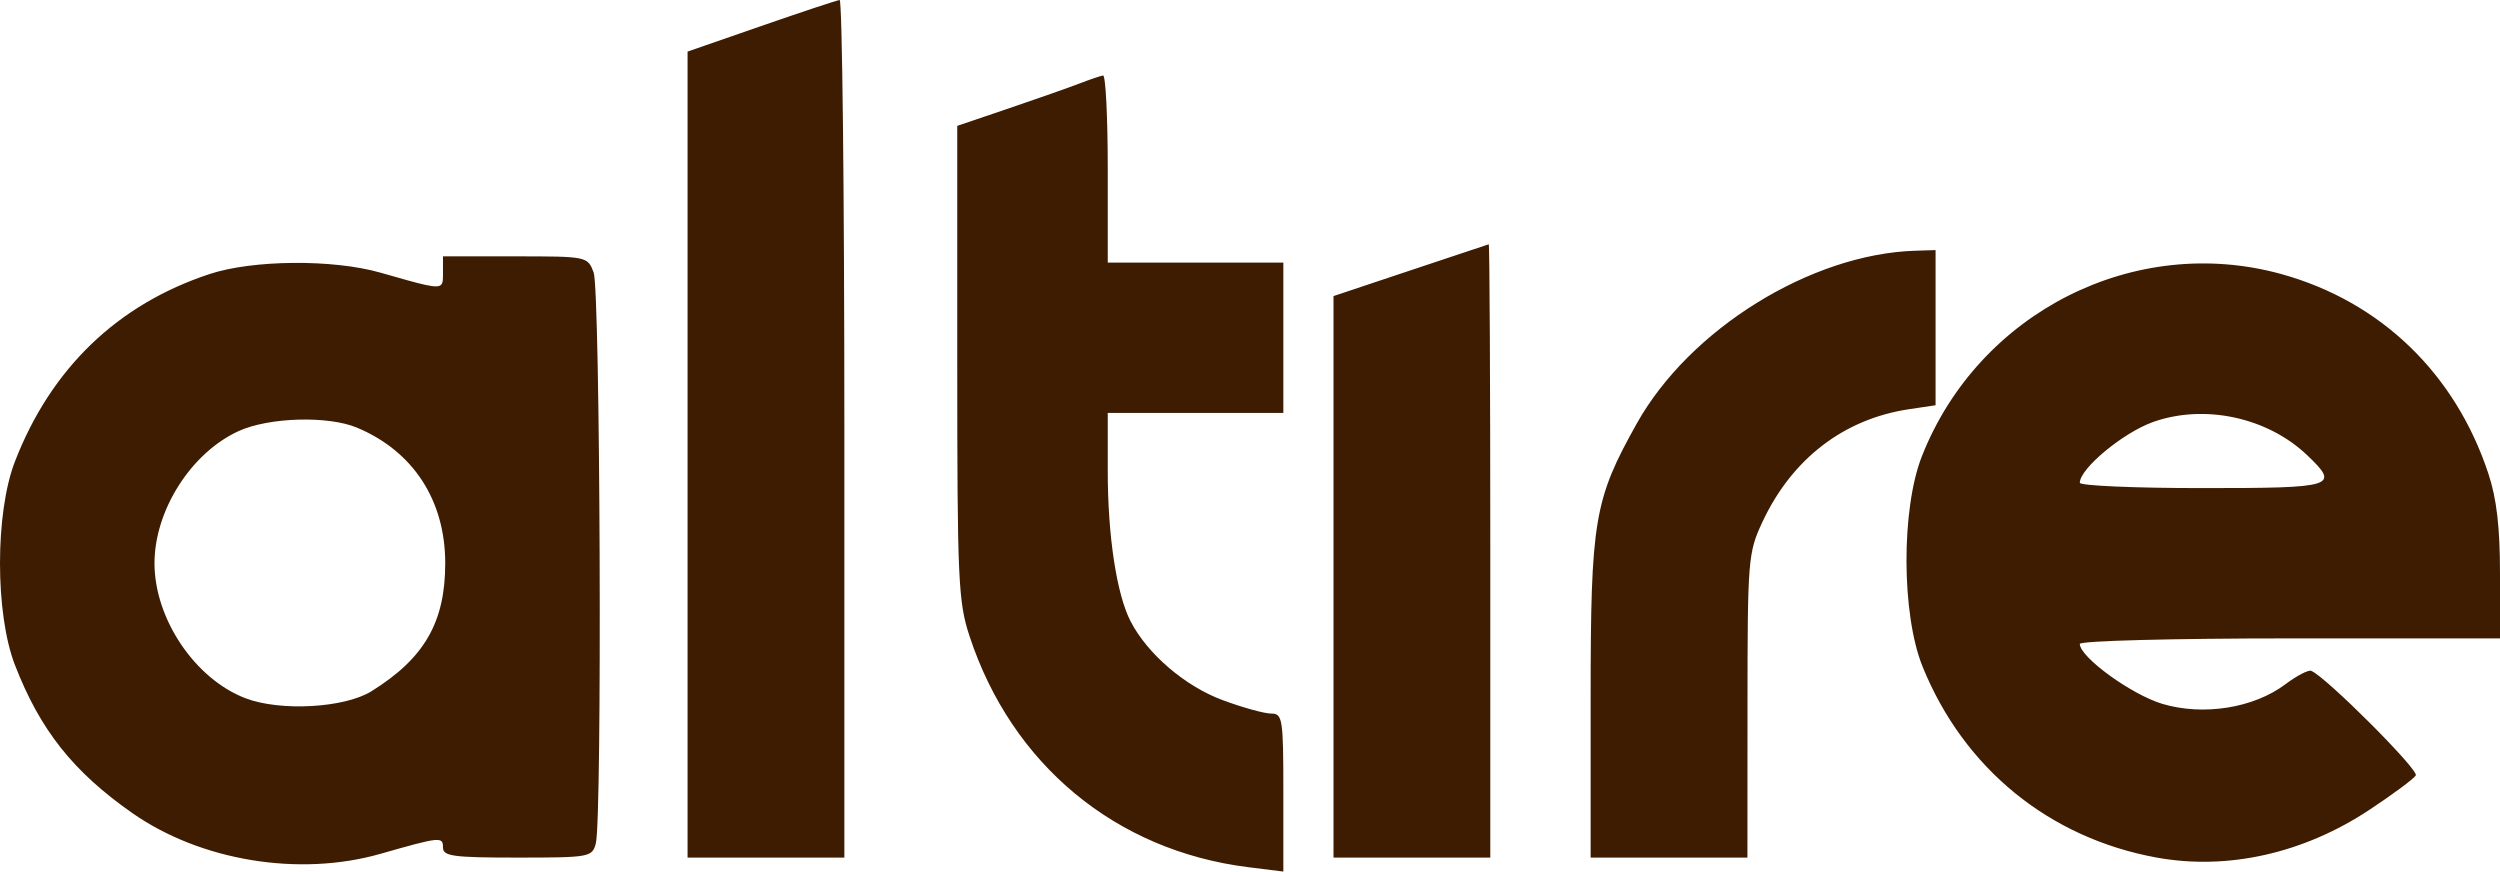
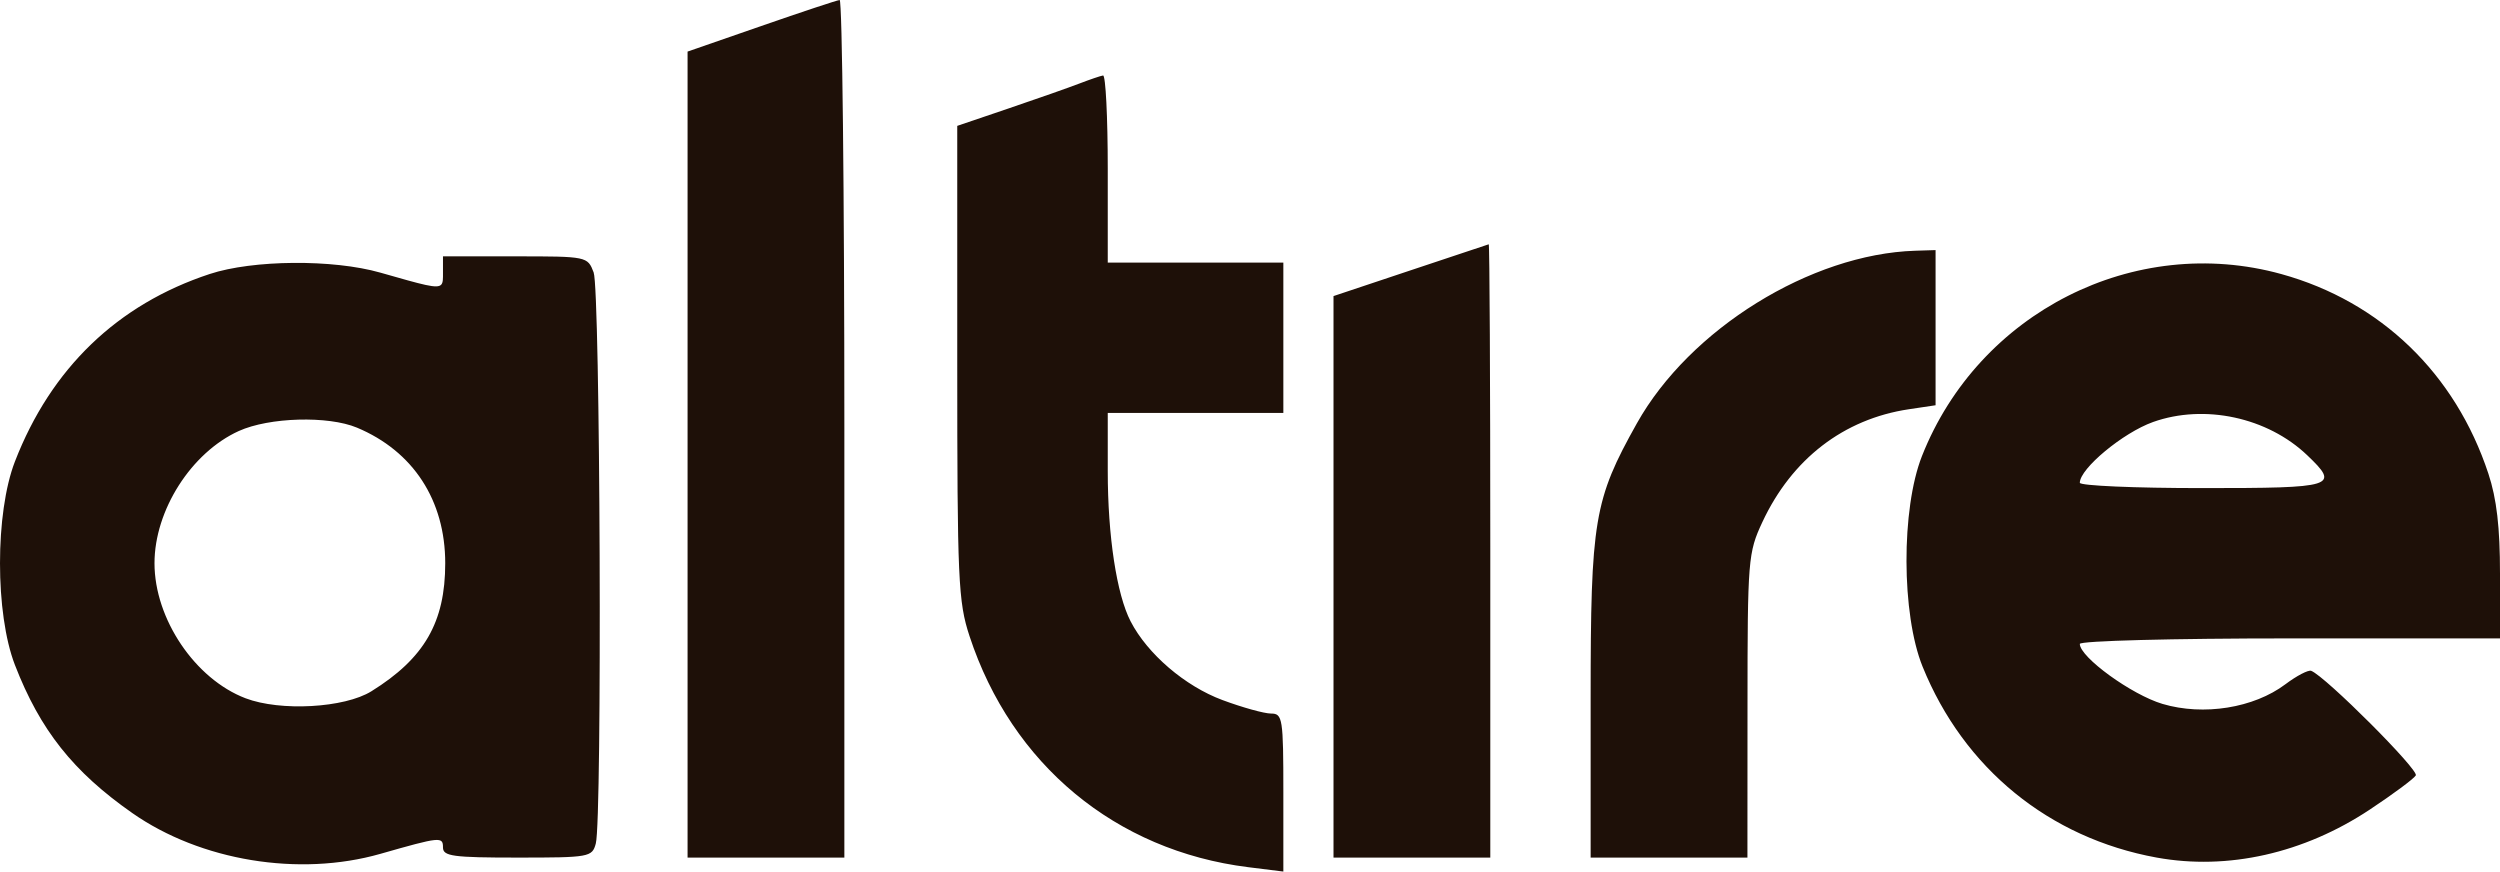
<svg xmlns="http://www.w3.org/2000/svg" width="109" height="38" viewBox="0 0 109 38" fill="none">
-   <path fill-rule="evenodd" clip-rule="evenodd" d="M36.814 37.391V18.686C36.814 8.399 36.721 -0.01 36.609 8.60995e-06C36.496 0.01 34.958 0.52 33.191 1.134L29.978 2.249V37.391H36.814ZM48.298 11.45V7.355C48.298 5.102 48.206 3.273 48.093 3.291C47.98 3.309 47.519 3.466 47.067 3.64C46.616 3.814 45.232 4.301 43.991 4.722L41.736 5.488V15.797C41.736 25.295 41.778 26.234 42.271 27.734C44.111 33.332 48.641 37.088 54.422 37.809L55.954 38V34.555C55.954 31.315 55.922 31.111 55.417 31.111C55.122 31.111 54.169 30.846 53.298 30.522C51.666 29.915 50.031 28.515 49.295 27.092C48.686 25.917 48.298 23.368 48.298 20.548V18.004H55.954V11.45H48.298ZM64.977 37.391V24.011C64.977 16.652 64.946 10.64 64.909 10.651C64.871 10.661 63.333 11.174 61.491 11.79L58.141 12.909V37.391H64.977ZM84.391 17.669V10.904L83.502 10.932C78.949 11.076 73.668 14.351 71.367 18.459C69.499 21.795 69.352 22.67 69.352 30.452V37.391H76.188L76.191 30.769C76.193 24.388 76.217 24.098 76.838 22.765C78.123 20.01 80.383 18.269 83.227 17.843L84.391 17.669ZM25.977 36.777C26.259 35.727 26.172 12.636 25.883 11.878C25.618 11.182 25.596 11.177 22.465 11.177H19.314V11.892C19.314 12.146 19.321 12.319 19.238 12.41C19.062 12.603 18.483 12.428 16.58 11.886C14.516 11.297 11.028 11.326 9.145 11.946C5.121 13.272 2.224 16.061 0.651 20.122C-0.217 22.364 -0.217 26.75 0.651 28.993C1.749 31.827 3.189 33.645 5.768 35.449C8.747 37.533 13.037 38.239 16.58 37.229C19.203 36.48 19.314 36.469 19.314 36.95C19.314 37.332 19.753 37.391 22.563 37.391C25.702 37.391 25.818 37.37 25.977 36.777ZM108.494 20.653C107.052 16.286 103.798 13.149 99.469 11.95C93.068 10.178 86.272 13.618 83.798 19.883C82.887 22.19 82.9 26.78 83.824 29.063C85.621 33.501 89.34 36.535 94.03 37.39C97.126 37.954 100.443 37.208 103.321 35.299C104.333 34.629 105.237 33.958 105.329 33.809C105.474 33.573 101.388 29.487 100.768 29.248C100.643 29.199 100.136 29.463 99.643 29.834C98.264 30.871 96.074 31.221 94.286 30.691C92.939 30.291 90.68 28.653 90.68 28.075C90.68 27.941 94.72 27.834 99.84 27.834H109V25.009C109 22.994 108.855 21.745 108.494 20.653ZM90.68 21.049C90.68 20.429 92.564 18.866 93.875 18.399C96.112 17.603 98.862 18.195 100.592 19.846C102.029 21.217 101.825 21.281 96.012 21.281C93.079 21.281 90.68 21.177 90.68 21.049ZM6.736 24.557C6.736 22.247 8.34 19.732 10.412 18.792C11.735 18.192 14.305 18.119 15.563 18.645C18.017 19.672 19.412 21.815 19.412 24.557C19.412 27.129 18.506 28.701 16.194 30.139C15.021 30.869 12.226 31.024 10.707 30.445C8.504 29.605 6.736 26.984 6.736 24.557Z" fill="#3E1C01" />
+   <path fill-rule="evenodd" clip-rule="evenodd" d="M36.814 37.391V18.686C36.814 8.399 36.721 -0.01 36.609 8.60995e-06C36.496 0.01 34.958 0.52 33.191 1.134L29.978 2.249V37.391H36.814ZM48.298 11.45V7.355C48.298 5.102 48.206 3.273 48.093 3.291C47.98 3.309 47.519 3.466 47.067 3.64C46.616 3.814 45.232 4.301 43.991 4.722L41.736 5.488V15.797C41.736 25.295 41.778 26.234 42.271 27.734C44.111 33.332 48.641 37.088 54.422 37.809L55.954 38V34.555C55.954 31.315 55.922 31.111 55.417 31.111C55.122 31.111 54.169 30.846 53.298 30.522C51.666 29.915 50.031 28.515 49.295 27.092C48.686 25.917 48.298 23.368 48.298 20.548V18.004H55.954V11.45H48.298ZM64.977 37.391V24.011C64.977 16.652 64.946 10.64 64.909 10.651C64.871 10.661 63.333 11.174 61.491 11.79L58.141 12.909V37.391H64.977ZM84.391 17.669V10.904L83.502 10.932C78.949 11.076 73.668 14.351 71.367 18.459C69.499 21.795 69.352 22.67 69.352 30.452V37.391H76.188L76.191 30.769C76.193 24.388 76.217 24.098 76.838 22.765C78.123 20.01 80.383 18.269 83.227 17.843L84.391 17.669ZM25.977 36.777C26.259 35.727 26.172 12.636 25.883 11.878C25.618 11.182 25.596 11.177 22.465 11.177H19.314V11.892C19.314 12.146 19.321 12.319 19.238 12.41C19.062 12.603 18.483 12.428 16.58 11.886C14.516 11.297 11.028 11.326 9.145 11.946C5.121 13.272 2.224 16.061 0.651 20.122C-0.217 22.364 -0.217 26.75 0.651 28.993C1.749 31.827 3.189 33.645 5.768 35.449C8.747 37.533 13.037 38.239 16.58 37.229C19.203 36.48 19.314 36.469 19.314 36.95C19.314 37.332 19.753 37.391 22.563 37.391C25.702 37.391 25.818 37.37 25.977 36.777ZM108.494 20.653C107.052 16.286 103.798 13.149 99.469 11.95C93.068 10.178 86.272 13.618 83.798 19.883C82.887 22.19 82.9 26.78 83.824 29.063C85.621 33.501 89.34 36.535 94.03 37.39C97.126 37.954 100.443 37.208 103.321 35.299C104.333 34.629 105.237 33.958 105.329 33.809C105.474 33.573 101.388 29.487 100.768 29.248C100.643 29.199 100.136 29.463 99.643 29.834C98.264 30.871 96.074 31.221 94.286 30.691C92.939 30.291 90.68 28.653 90.68 28.075C90.68 27.941 94.72 27.834 99.84 27.834H109V25.009C109 22.994 108.855 21.745 108.494 20.653ZM90.68 21.049C90.68 20.429 92.564 18.866 93.875 18.399C96.112 17.603 98.862 18.195 100.592 19.846C102.029 21.217 101.825 21.281 96.012 21.281C93.079 21.281 90.68 21.177 90.68 21.049ZM6.736 24.557C6.736 22.247 8.34 19.732 10.412 18.792C11.735 18.192 14.305 18.119 15.563 18.645C18.017 19.672 19.412 21.815 19.412 24.557C19.412 27.129 18.506 28.701 16.194 30.139C15.021 30.869 12.226 31.024 10.707 30.445C8.504 29.605 6.736 26.984 6.736 24.557Z" fill="#1e1008" />
</svg>
